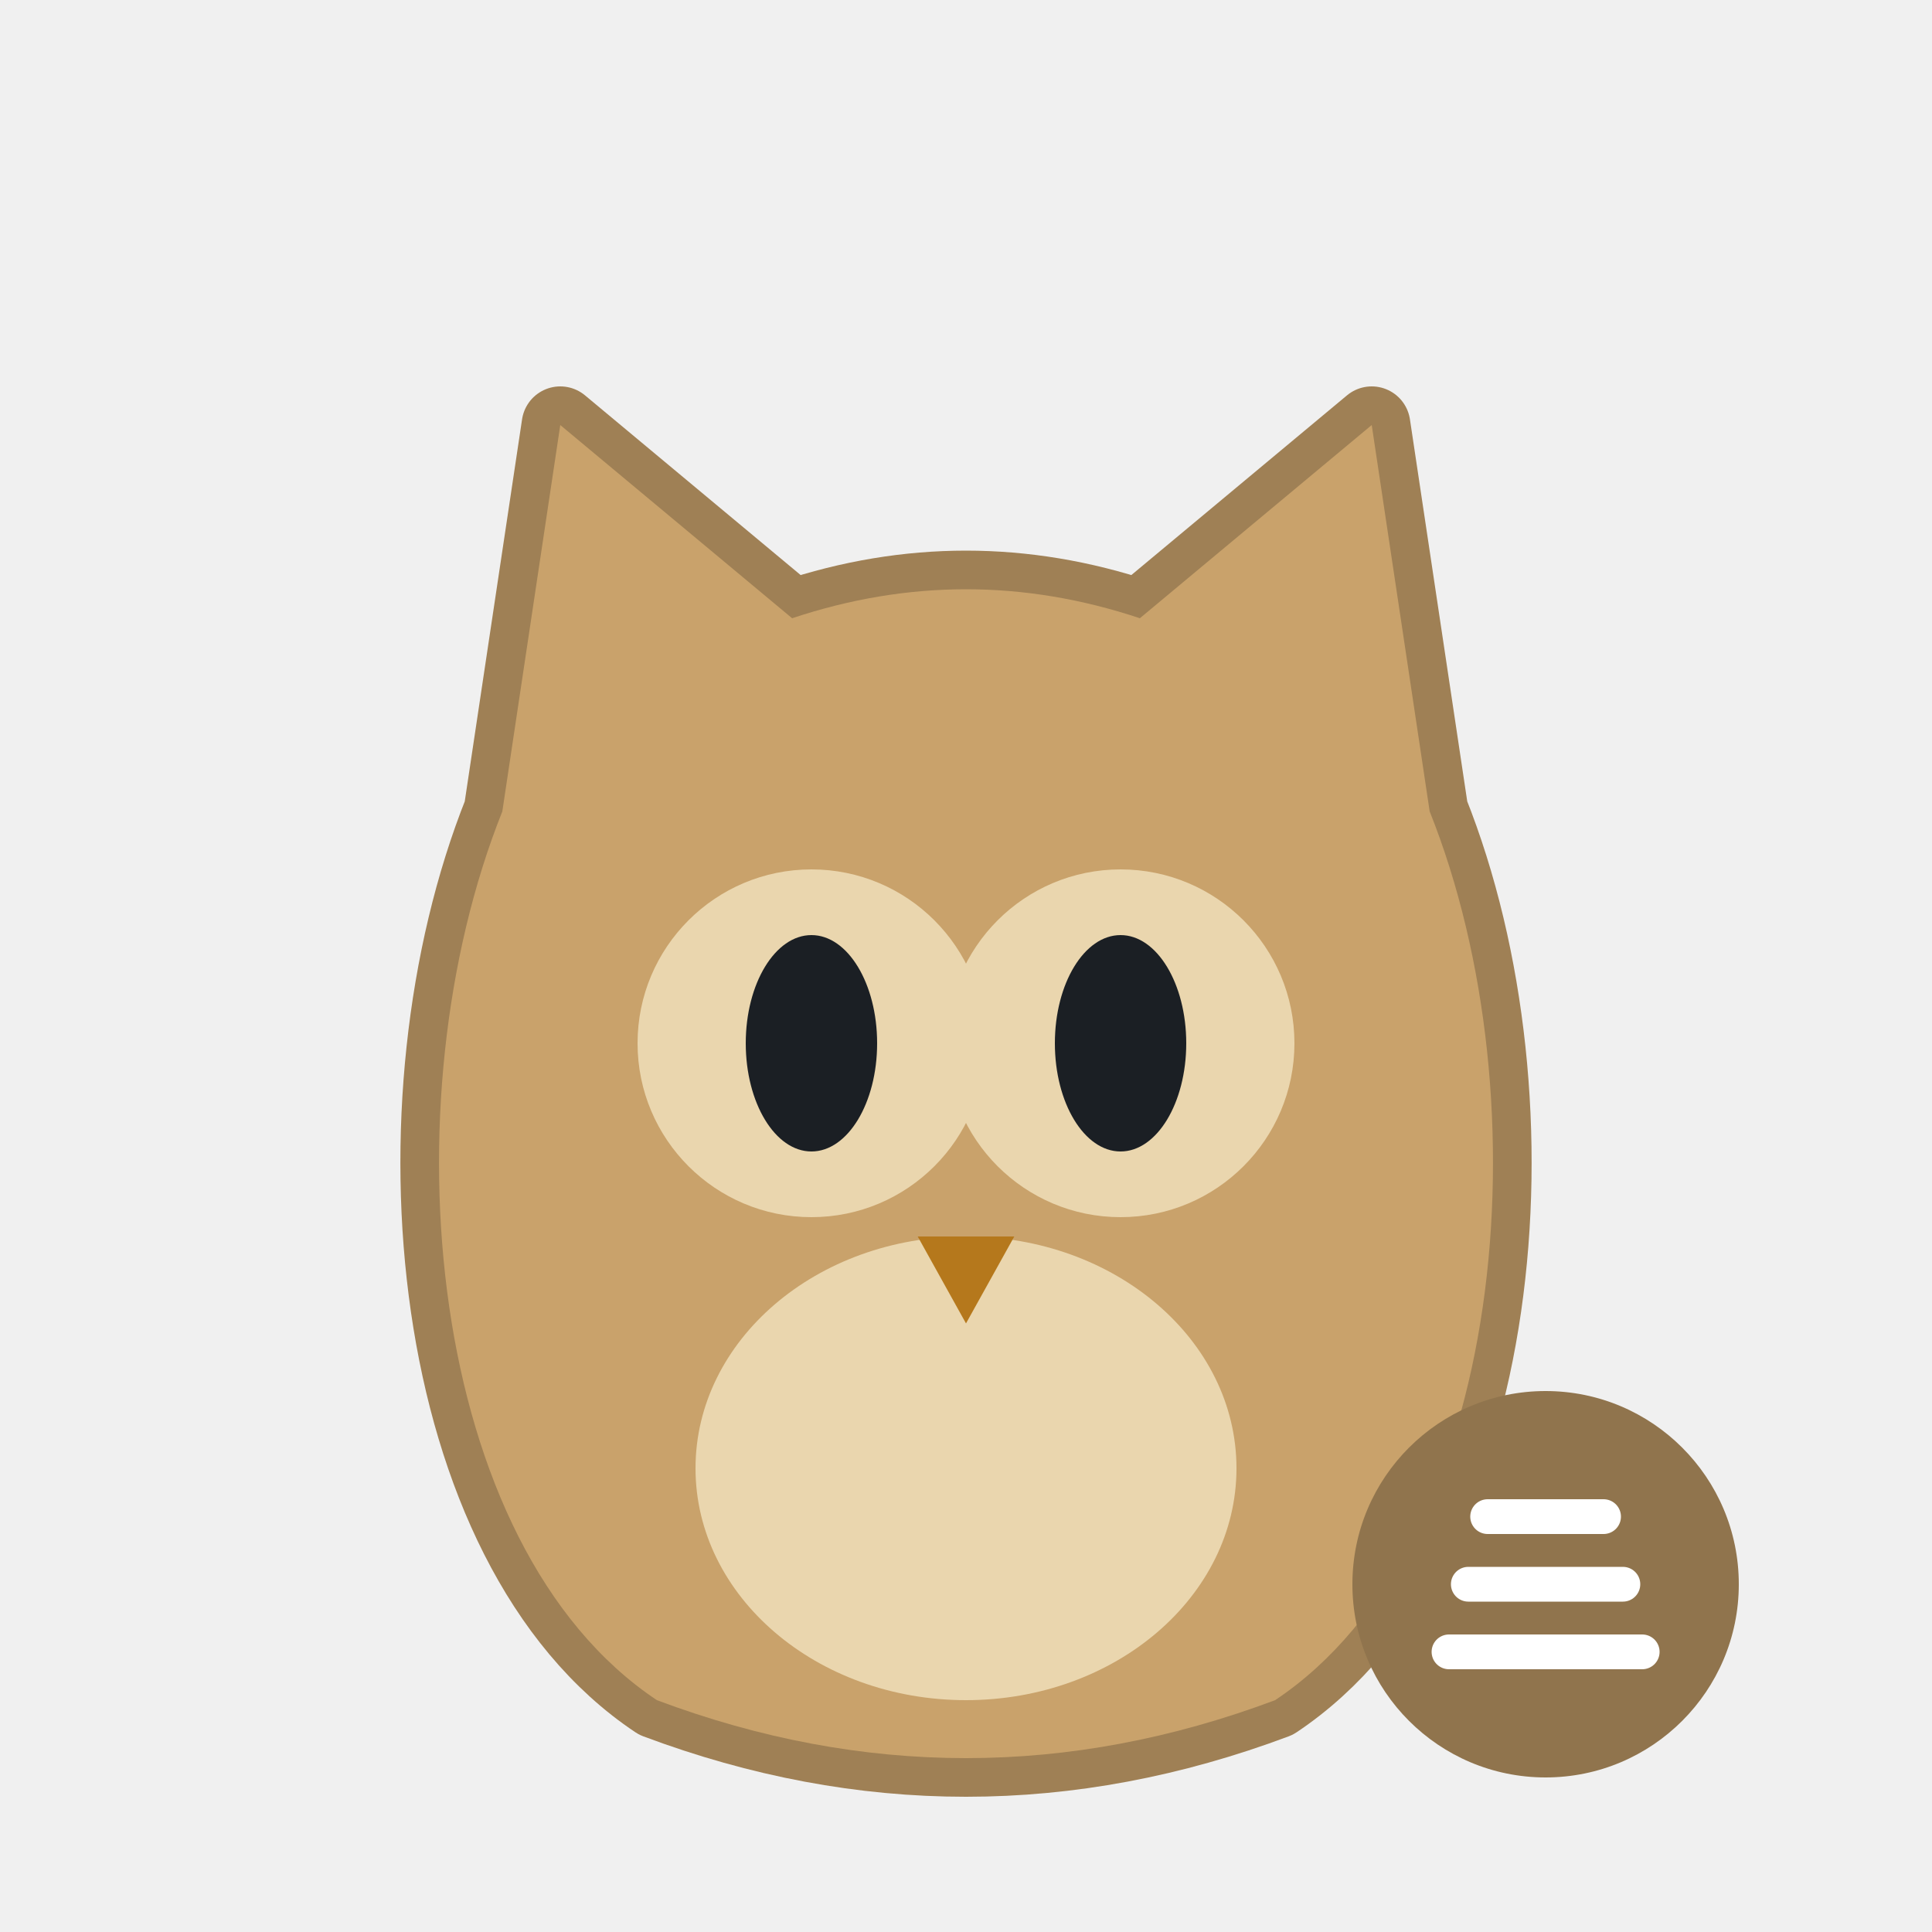
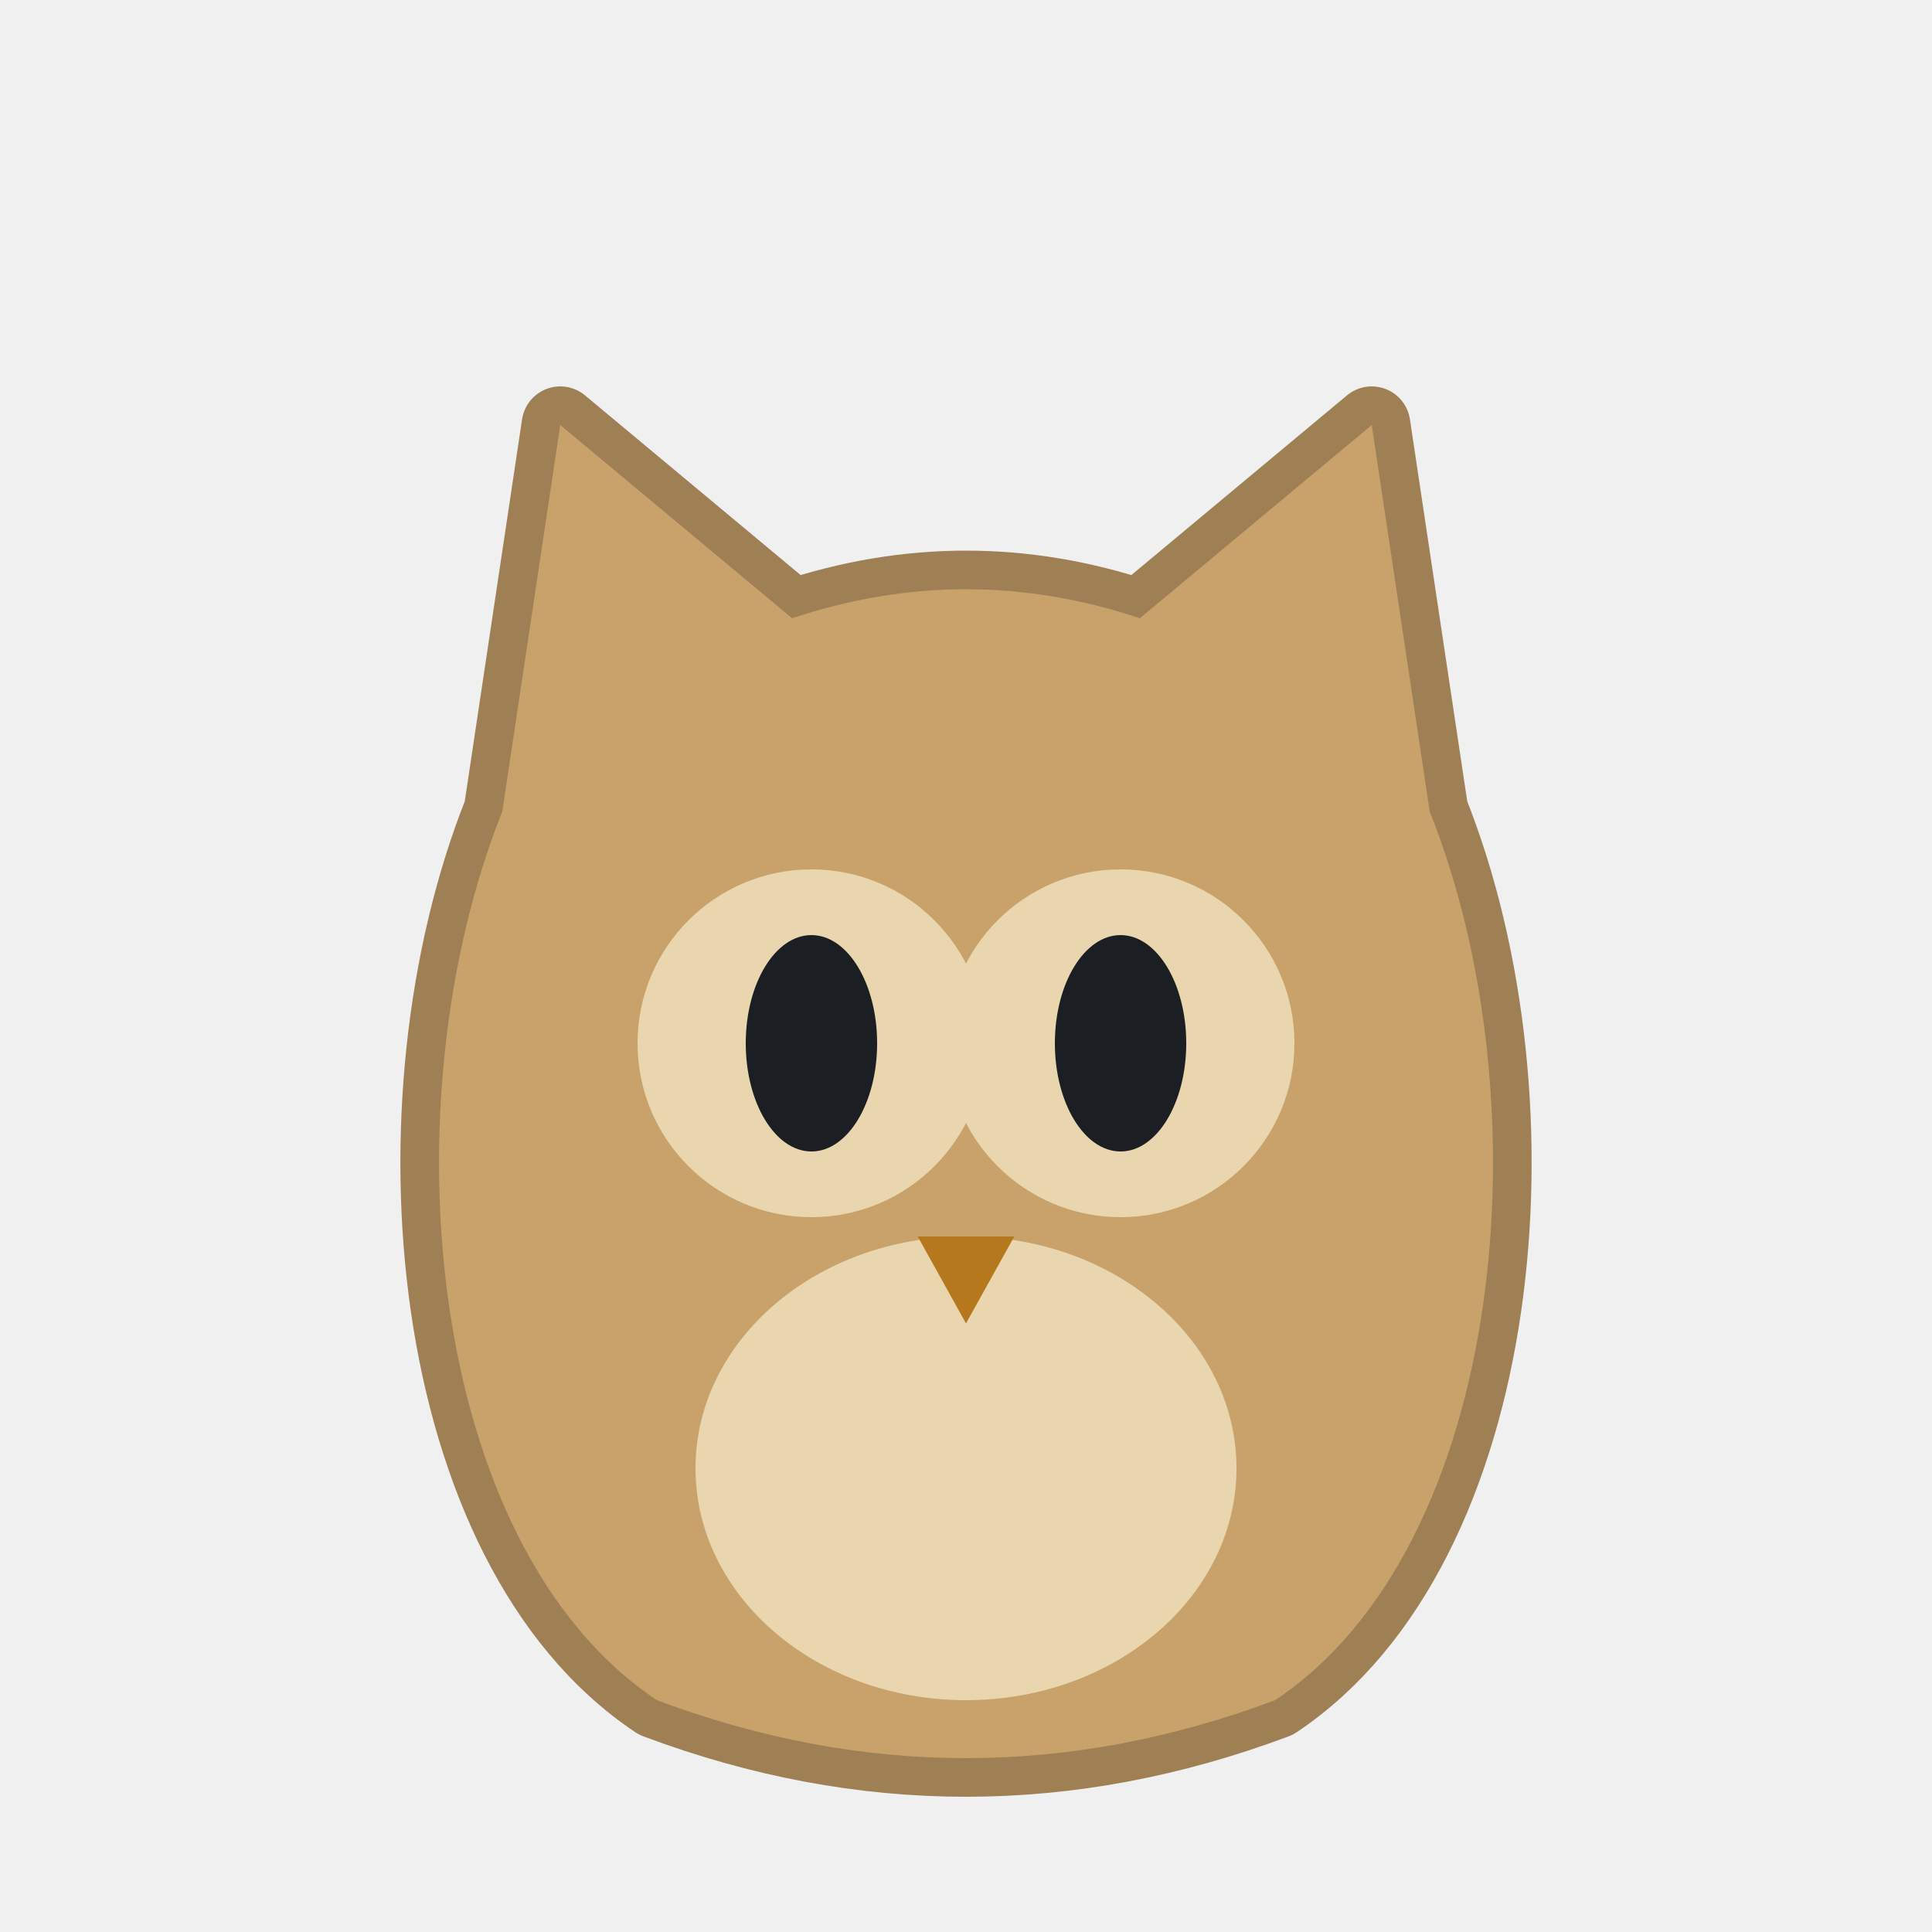
<svg xmlns="http://www.w3.org/2000/svg" viewBox="0 0 100 100" role="img" aria-label="Librarian as a night owl, Halloween" stroke-linecap="round" stroke-linejoin="round">
  <g class="s">
    <g class="q">
      <path d="M26 42L29 22L41 32Q50 29 59 32L71 22L74 42C80 57 78 80 66 88Q50 94 34 88C22 80 20 57 26 42Z" fill="#c9a26b" stroke="#9f8055" stroke-width="4" paint-order="stroke" />
      <ellipse cx="50" cy="76" rx="14" ry="12" fill="#ead6ae" />
      <circle cx="42" cy="54" r="9" fill="#ead6ae" />
      <circle cx="58" cy="54" r="9" fill="#ead6ae" />
      <path d="M47.5 64H52.5L50 68.5Z" fill="#b5781c" />
      <g class="g" fill="#1b1f24">
        <ellipse class="e" cx="42" cy="54" rx="3.4" ry="5.6" />
        <ellipse class="e" cx="58" cy="54" rx="3.4" ry="5.6" />
      </g>
    </g>
  </g>
-   <g transform="translate(80 82)">
-     <circle r="10" fill="#90744d" />
-     <path d="M-5 3.5h10M-4 0h8M-3-3.5h6" fill="none" stroke="#fff" stroke-width="1.8" />
-   </g>
</svg>
